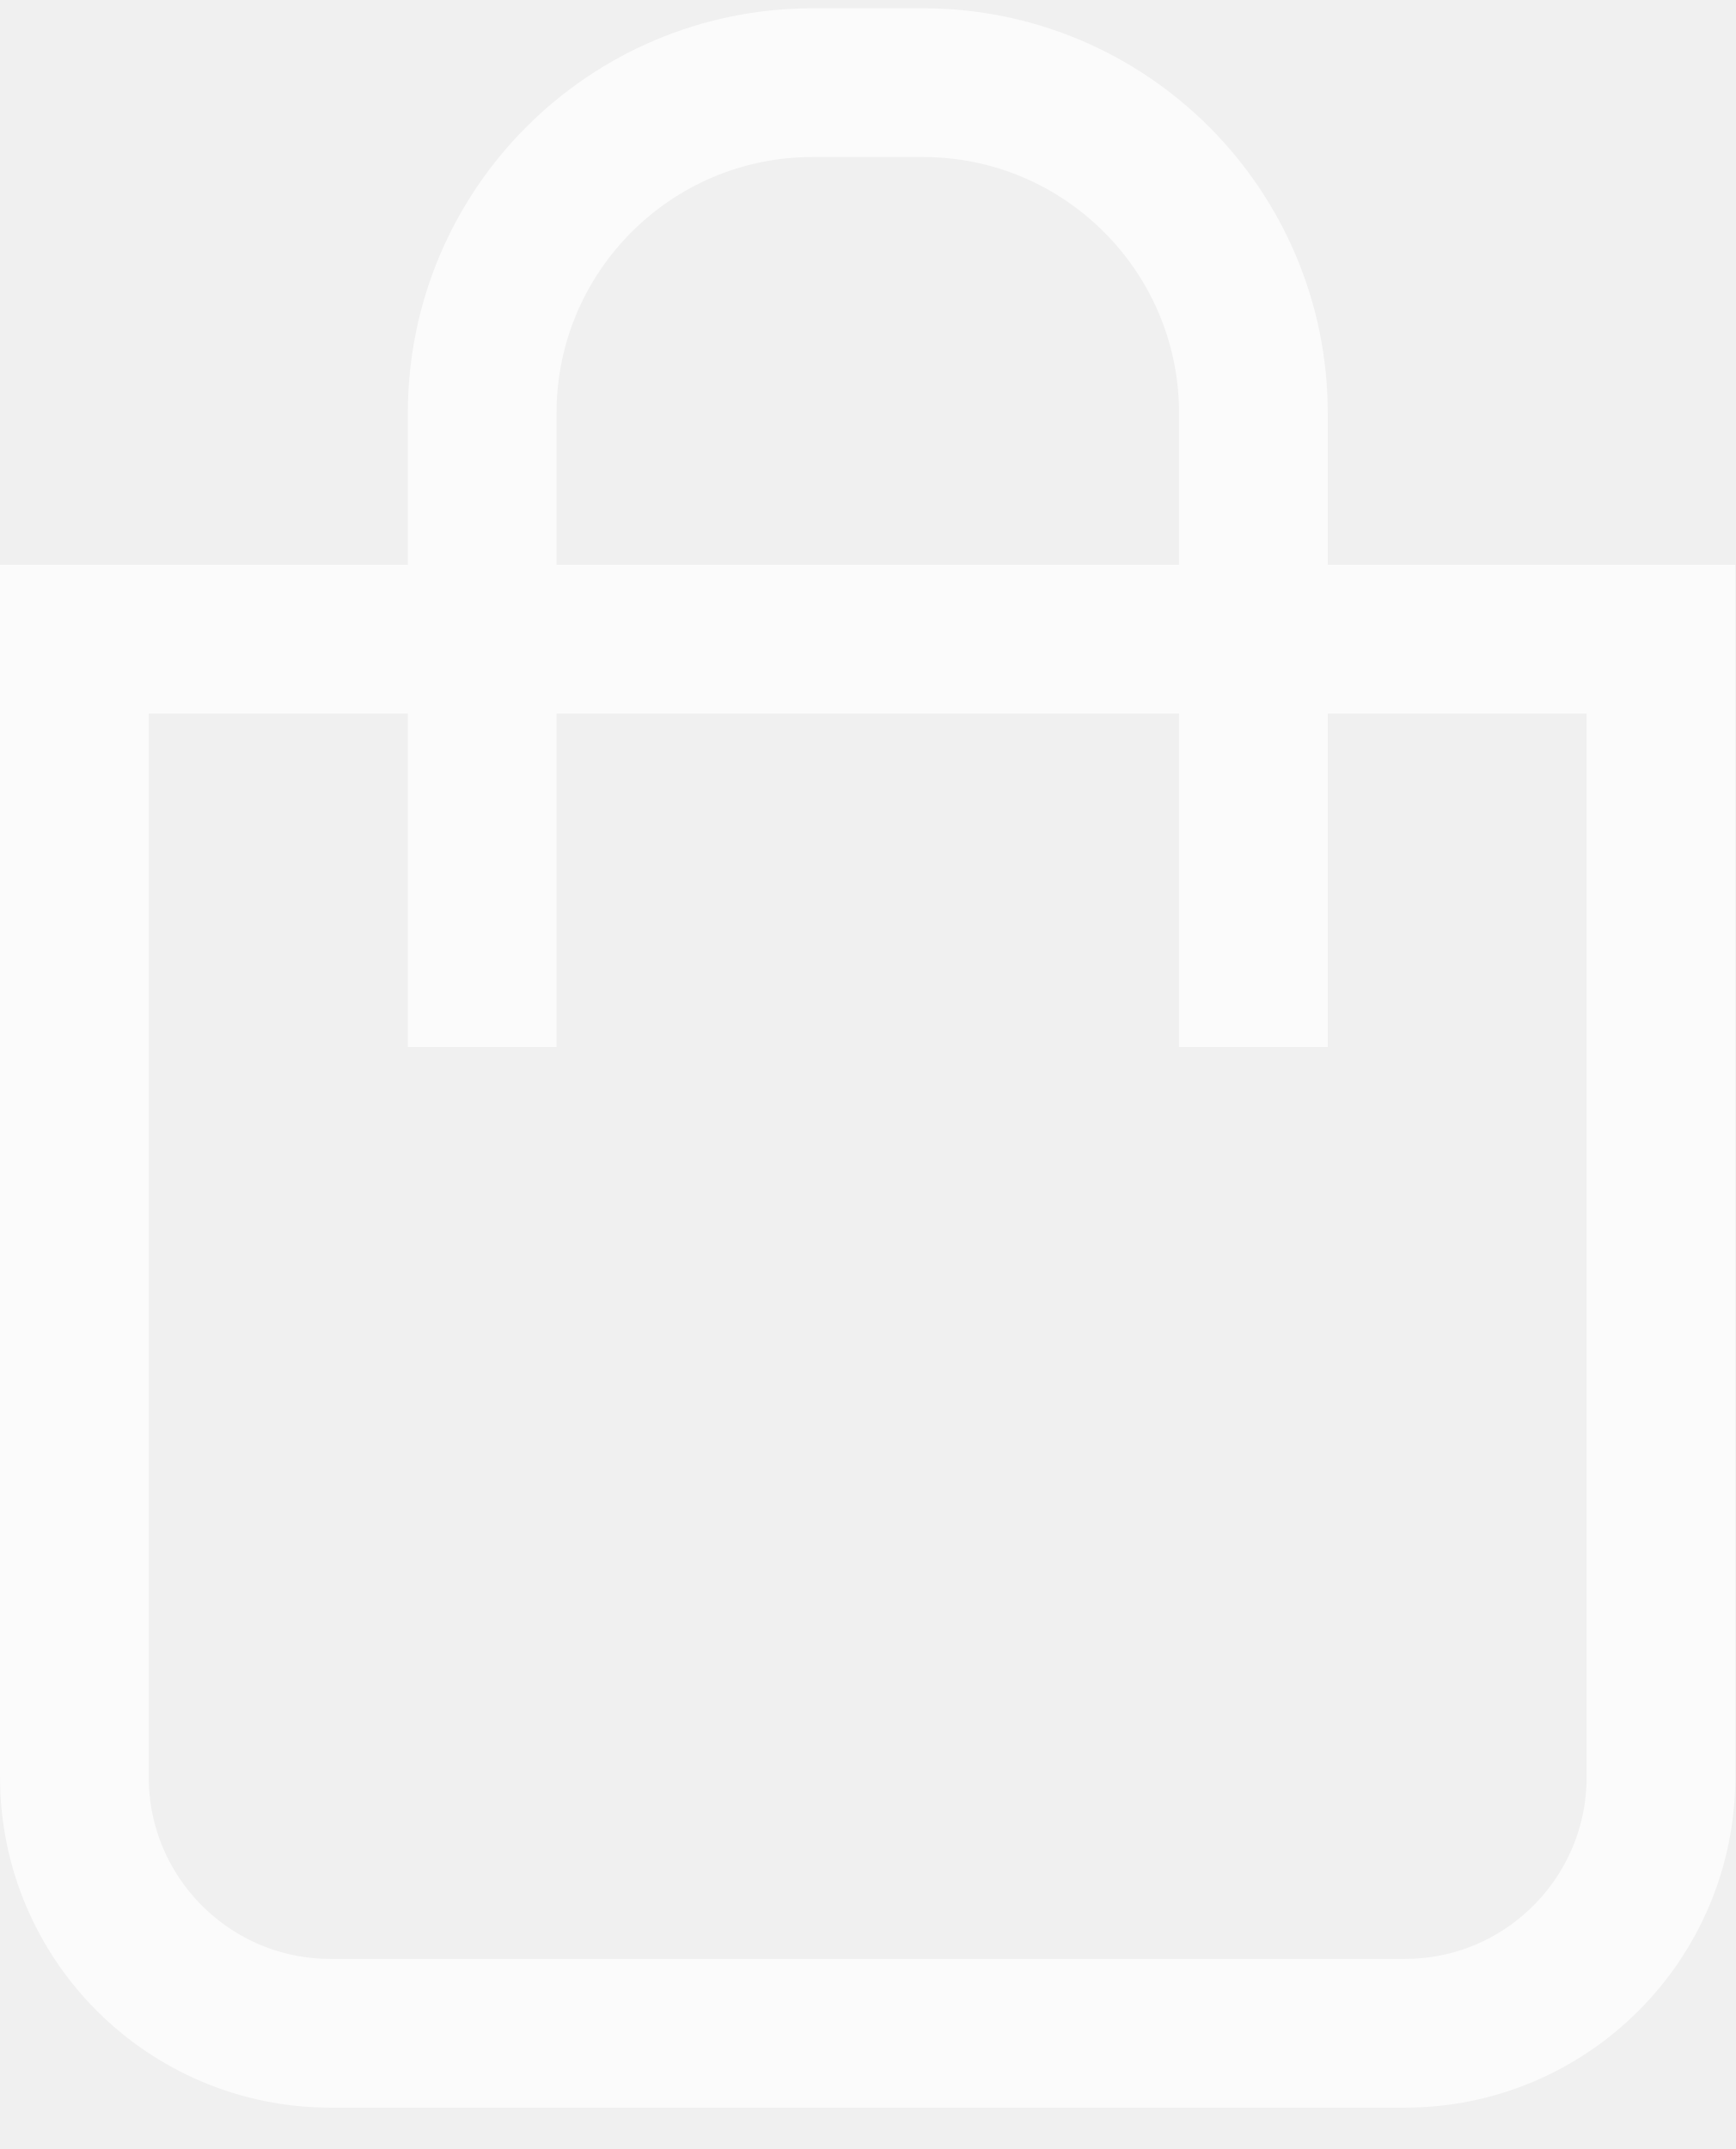
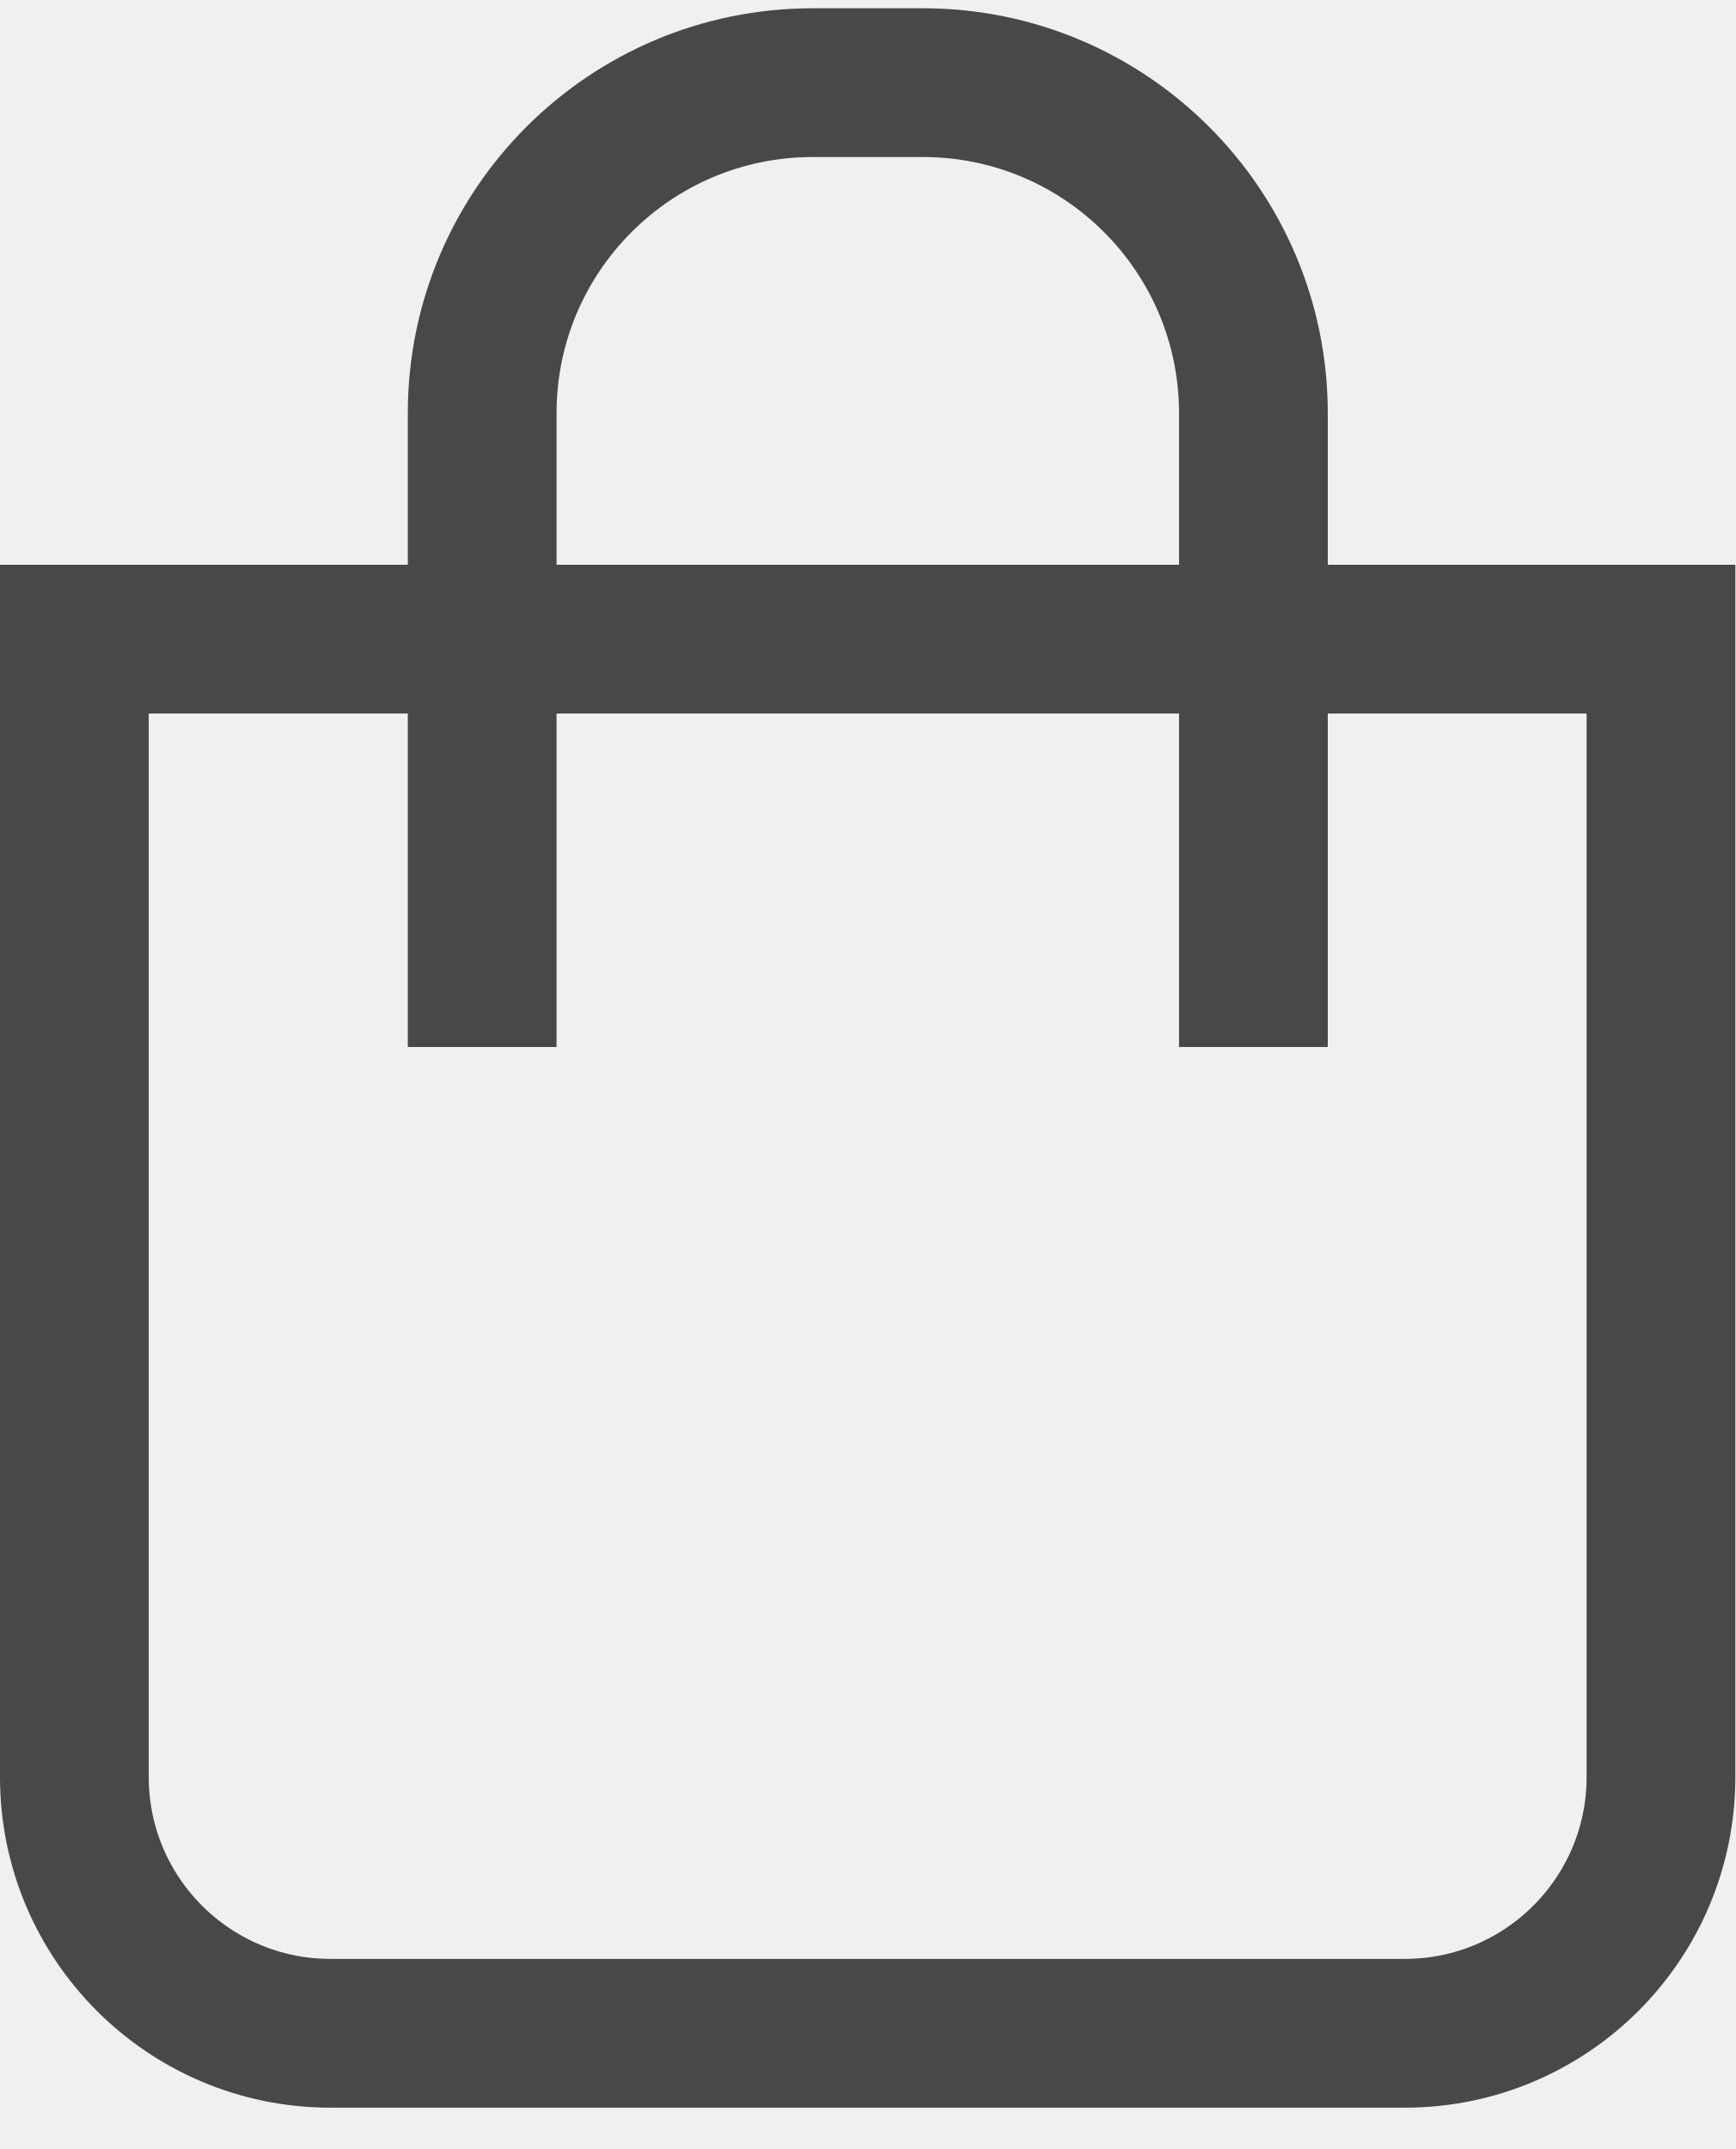
<svg xmlns="http://www.w3.org/2000/svg" width="21" height="26" viewBox="0 0 21 26" fill="none">
  <g opacity="0.7">
-     <path d="M0.9 7.733H20.1V21.5C20.1 23.212 18.712 24.6 17 24.6H4C2.288 24.6 0.9 23.212 0.9 21.5V7.733Z" stroke="white" stroke-width="1.8" />
-     <path d="M5.835 12.667L5.835 5C5.835 2.791 7.625 1 9.835 1H11.168C13.377 1 15.168 2.791 15.168 5L15.168 12.667" stroke="white" stroke-width="1.8" />
+     <path d="M0.9 7.733H20.1V21.5C20.1 23.212 18.712 24.6 17 24.6H4C2.288 24.6 0.9 23.212 0.9 21.5V7.733Z" stroke="currentColor" stroke-width="1.8" />
+     <path d="M5.835 12.667L5.835 5C5.835 2.791 7.625 1 9.835 1H11.168C13.377 1 15.168 2.791 15.168 5L15.168 12.667" stroke="currentColor" stroke-width="1.8" />
  </g>
</svg>
